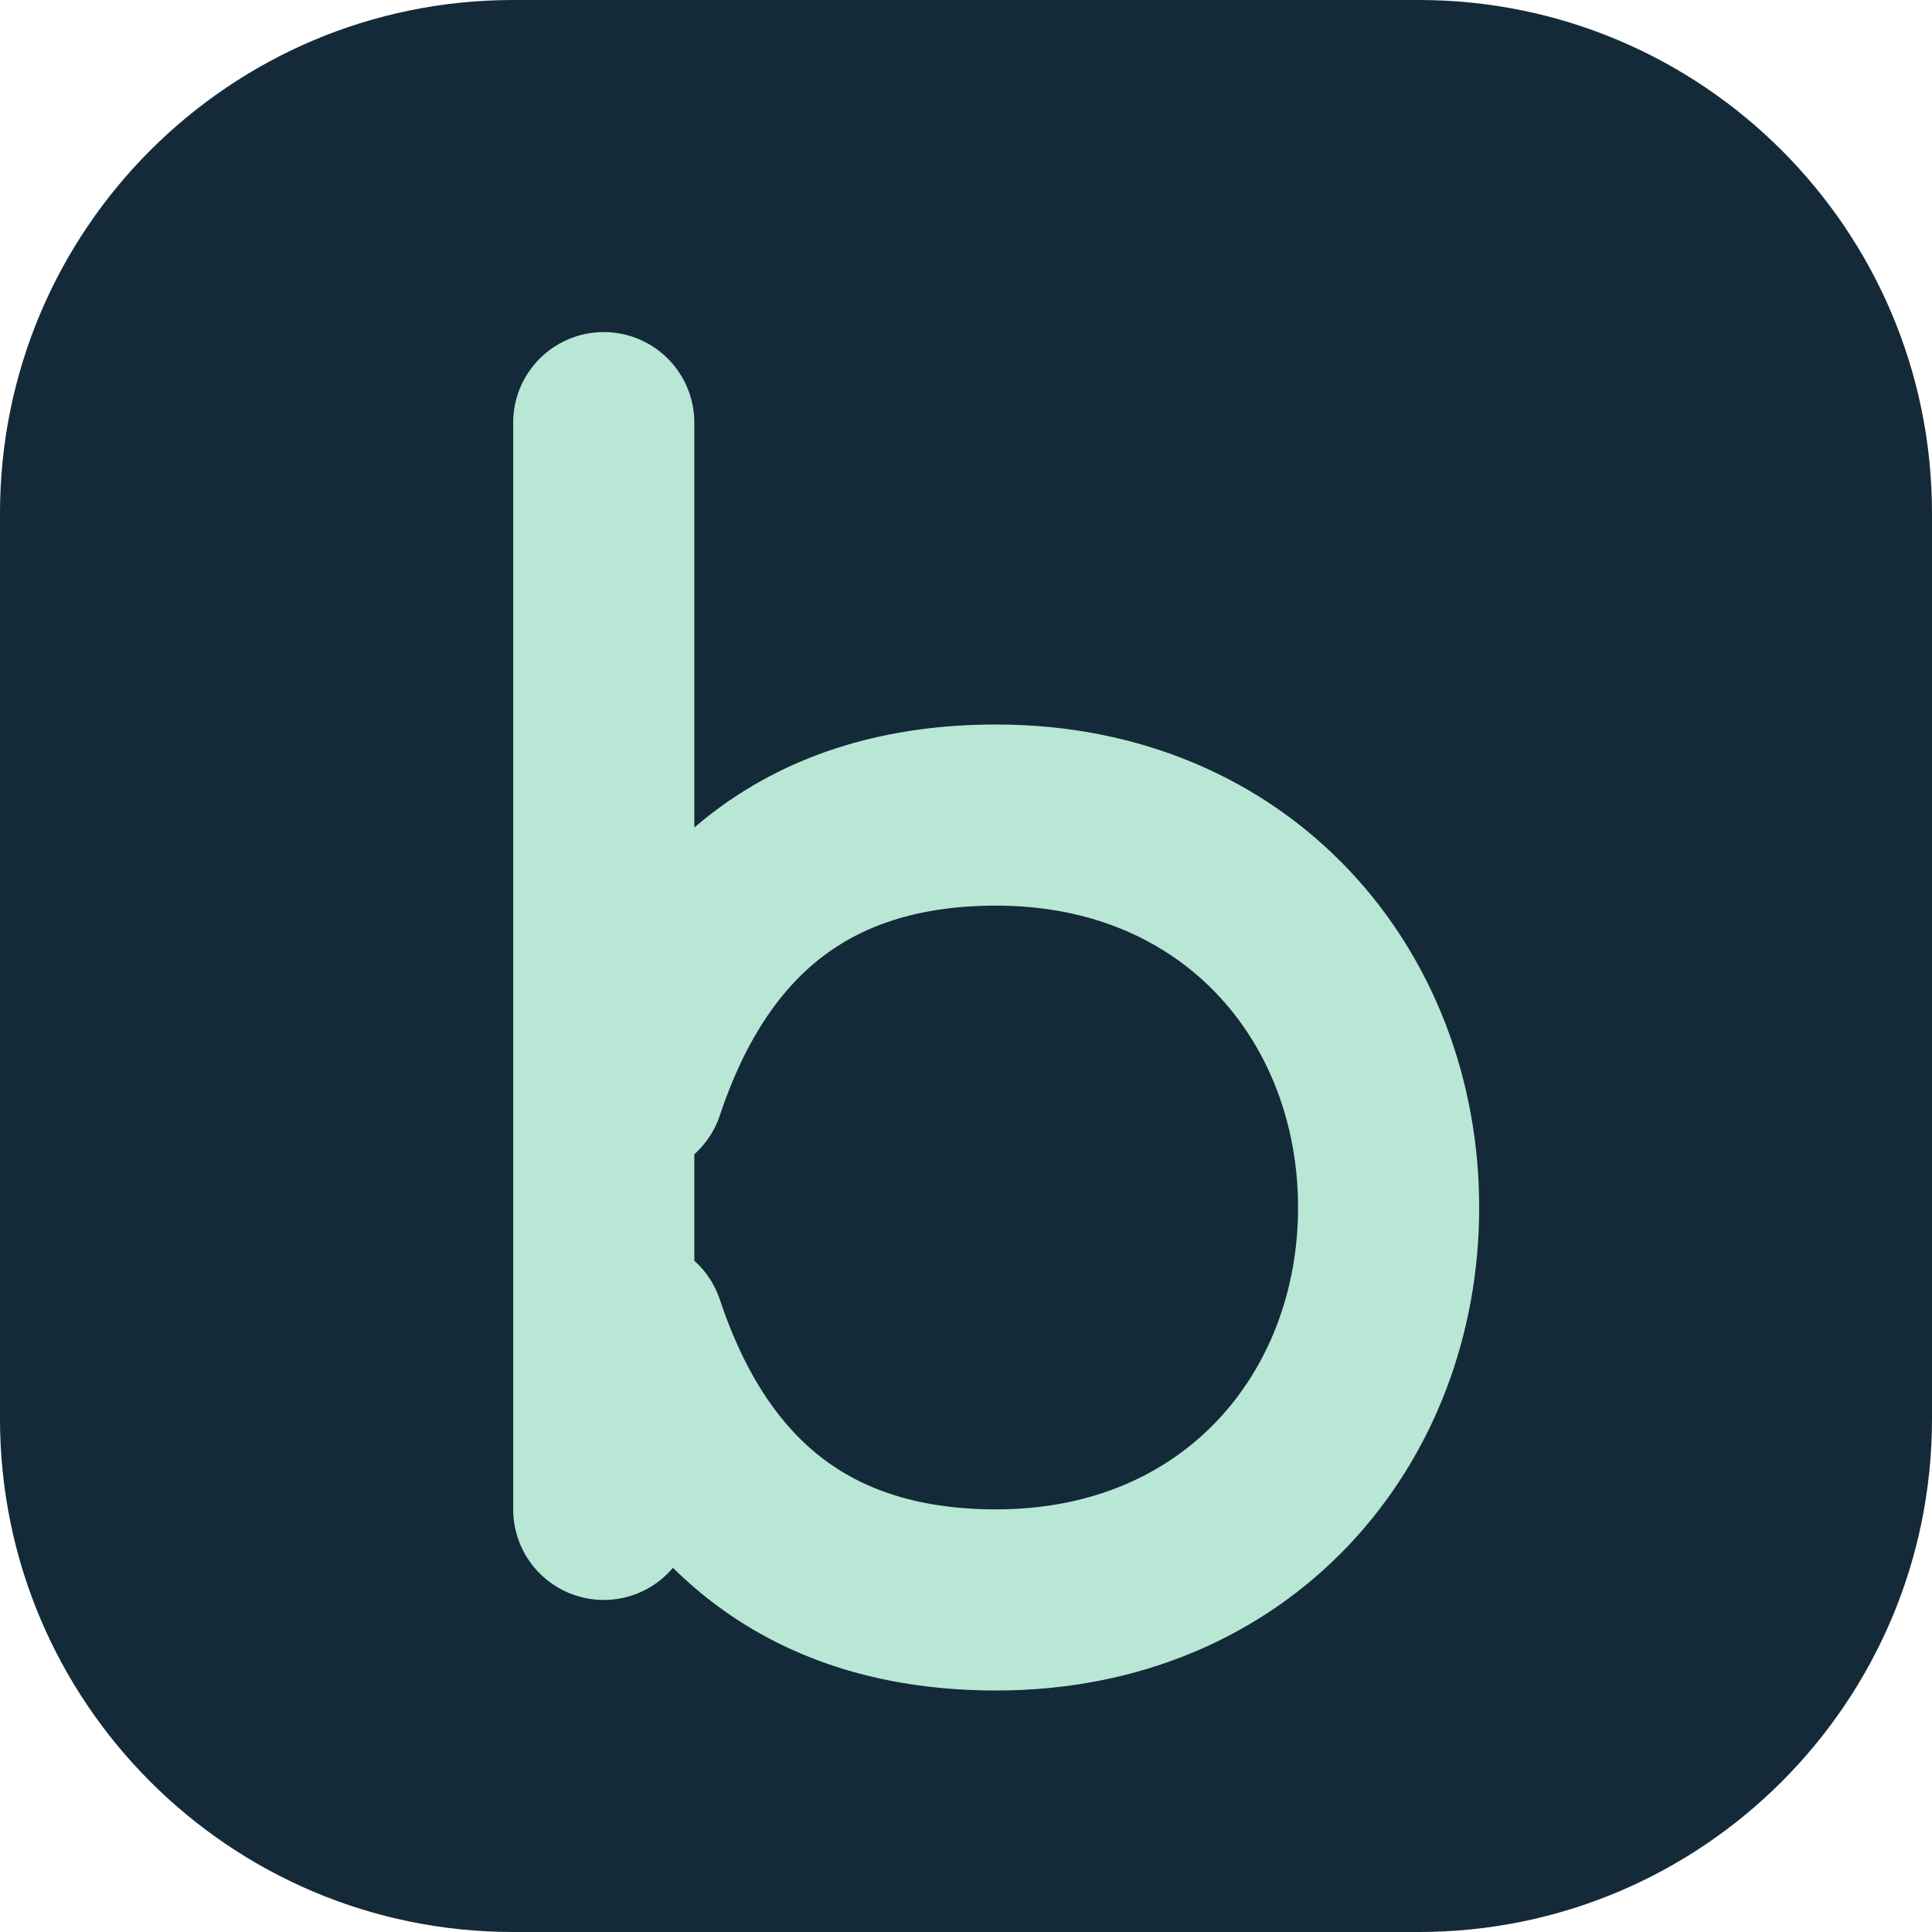
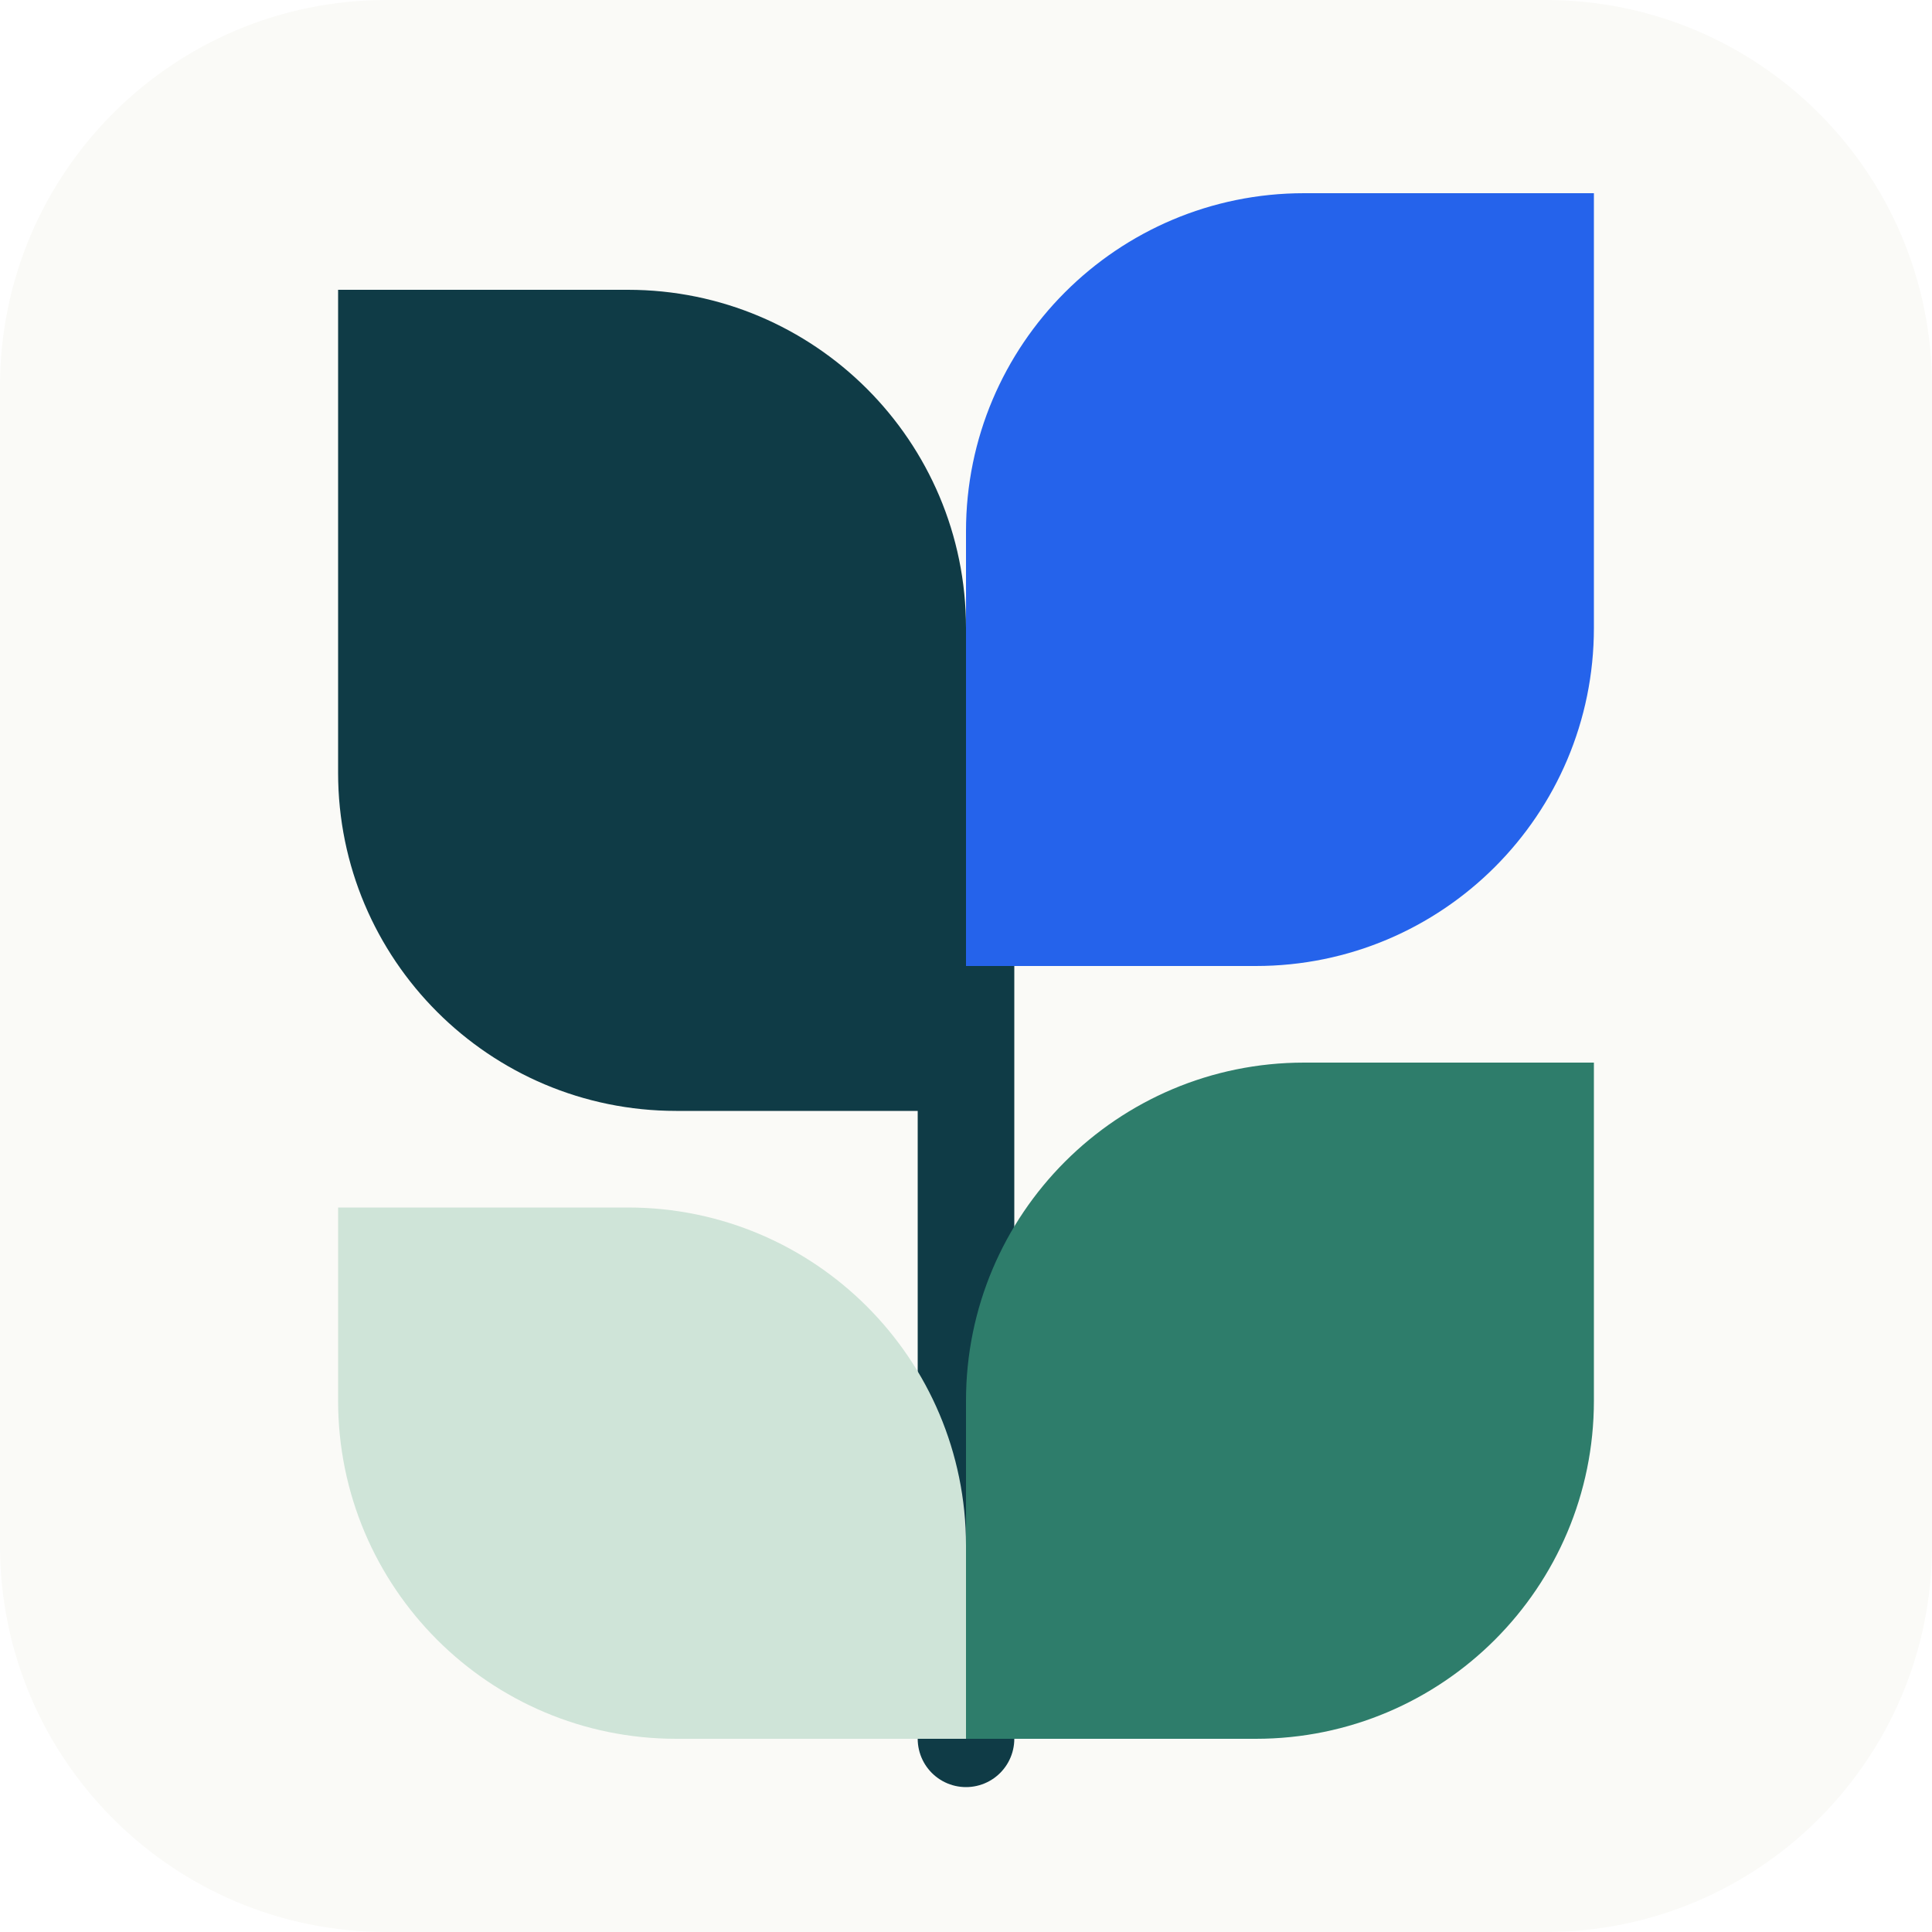
- <svg xmlns="http://www.w3.org/2000/svg" viewBox="0 0 64 64">
-   <rect width="64" height="64" rx="17" fill="#142a38" />
-   <path d="M20 14v36m1-14c2-6 6-9 12-9 8 0 13 6 13 13S41 53 33 53c-6 0-10-3-12-9" fill="none" stroke="#b8e7d5" stroke-linecap="round" stroke-width="6" />
+ <svg xmlns="http://www.w3.org/2000/svg" viewBox="0 0 40 40">
+   <rect width="40" height="40" rx="8" fill="#FAFAF7" />
+   <g transform="translate(4 2)">
+     <path d="M16 34V15" stroke="#0F3B46" stroke-width="2" stroke-linecap="round" />
+     <path d="M3 4h6a7 7 0 0 1 7 7v10H10a7 7 0 0 1-7-7V4Z" fill="#0F3B46" />
+     <path d="M29 2h-6a7 7 0 0 0-7 7v9h6a7 7 0 0 0 7-7V2Z" fill="#2563EB" />
+     <path d="M3 23h6a7 7 0 0 1 7 7v4h-6a7 7 0 0 1-7-7v-4Z" fill="#CFE4D8" />
+     <path d="M29 20h-6a7 7 0 0 0-7 7v7h6a7 7 0 0 0 7-7v-7Z" fill="#2E7D6B" />
+   </g>
</svg>
